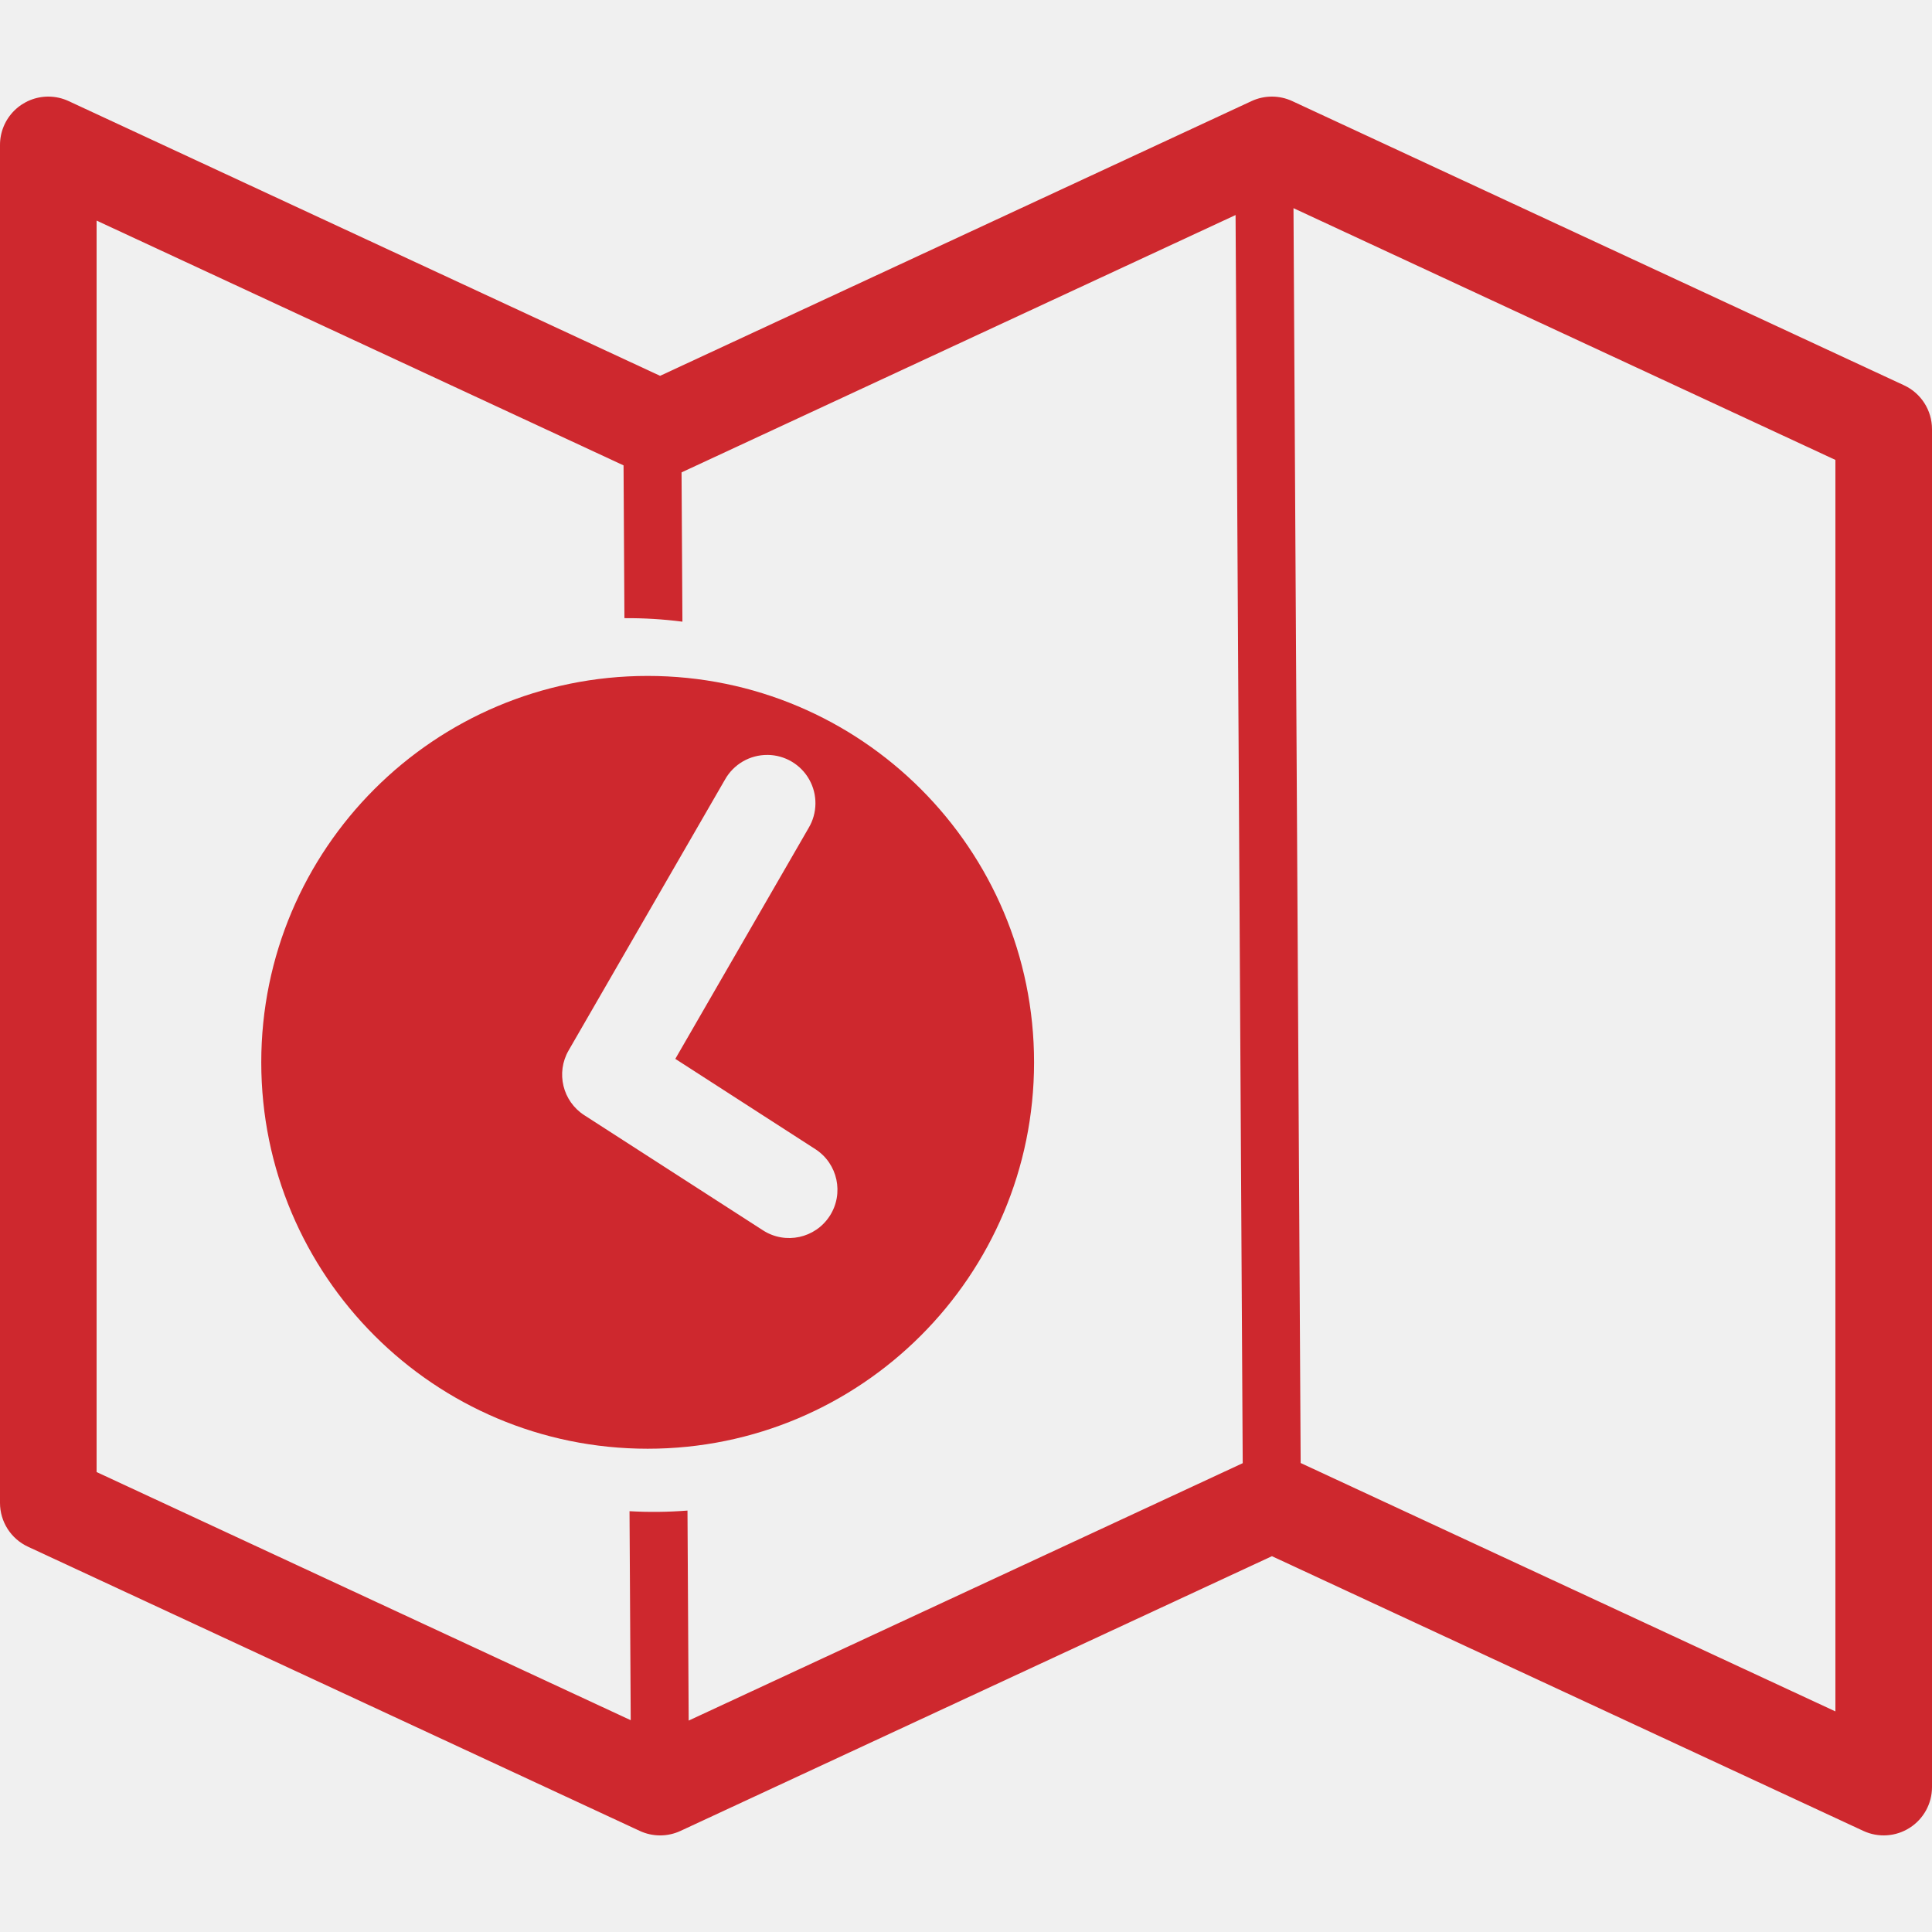
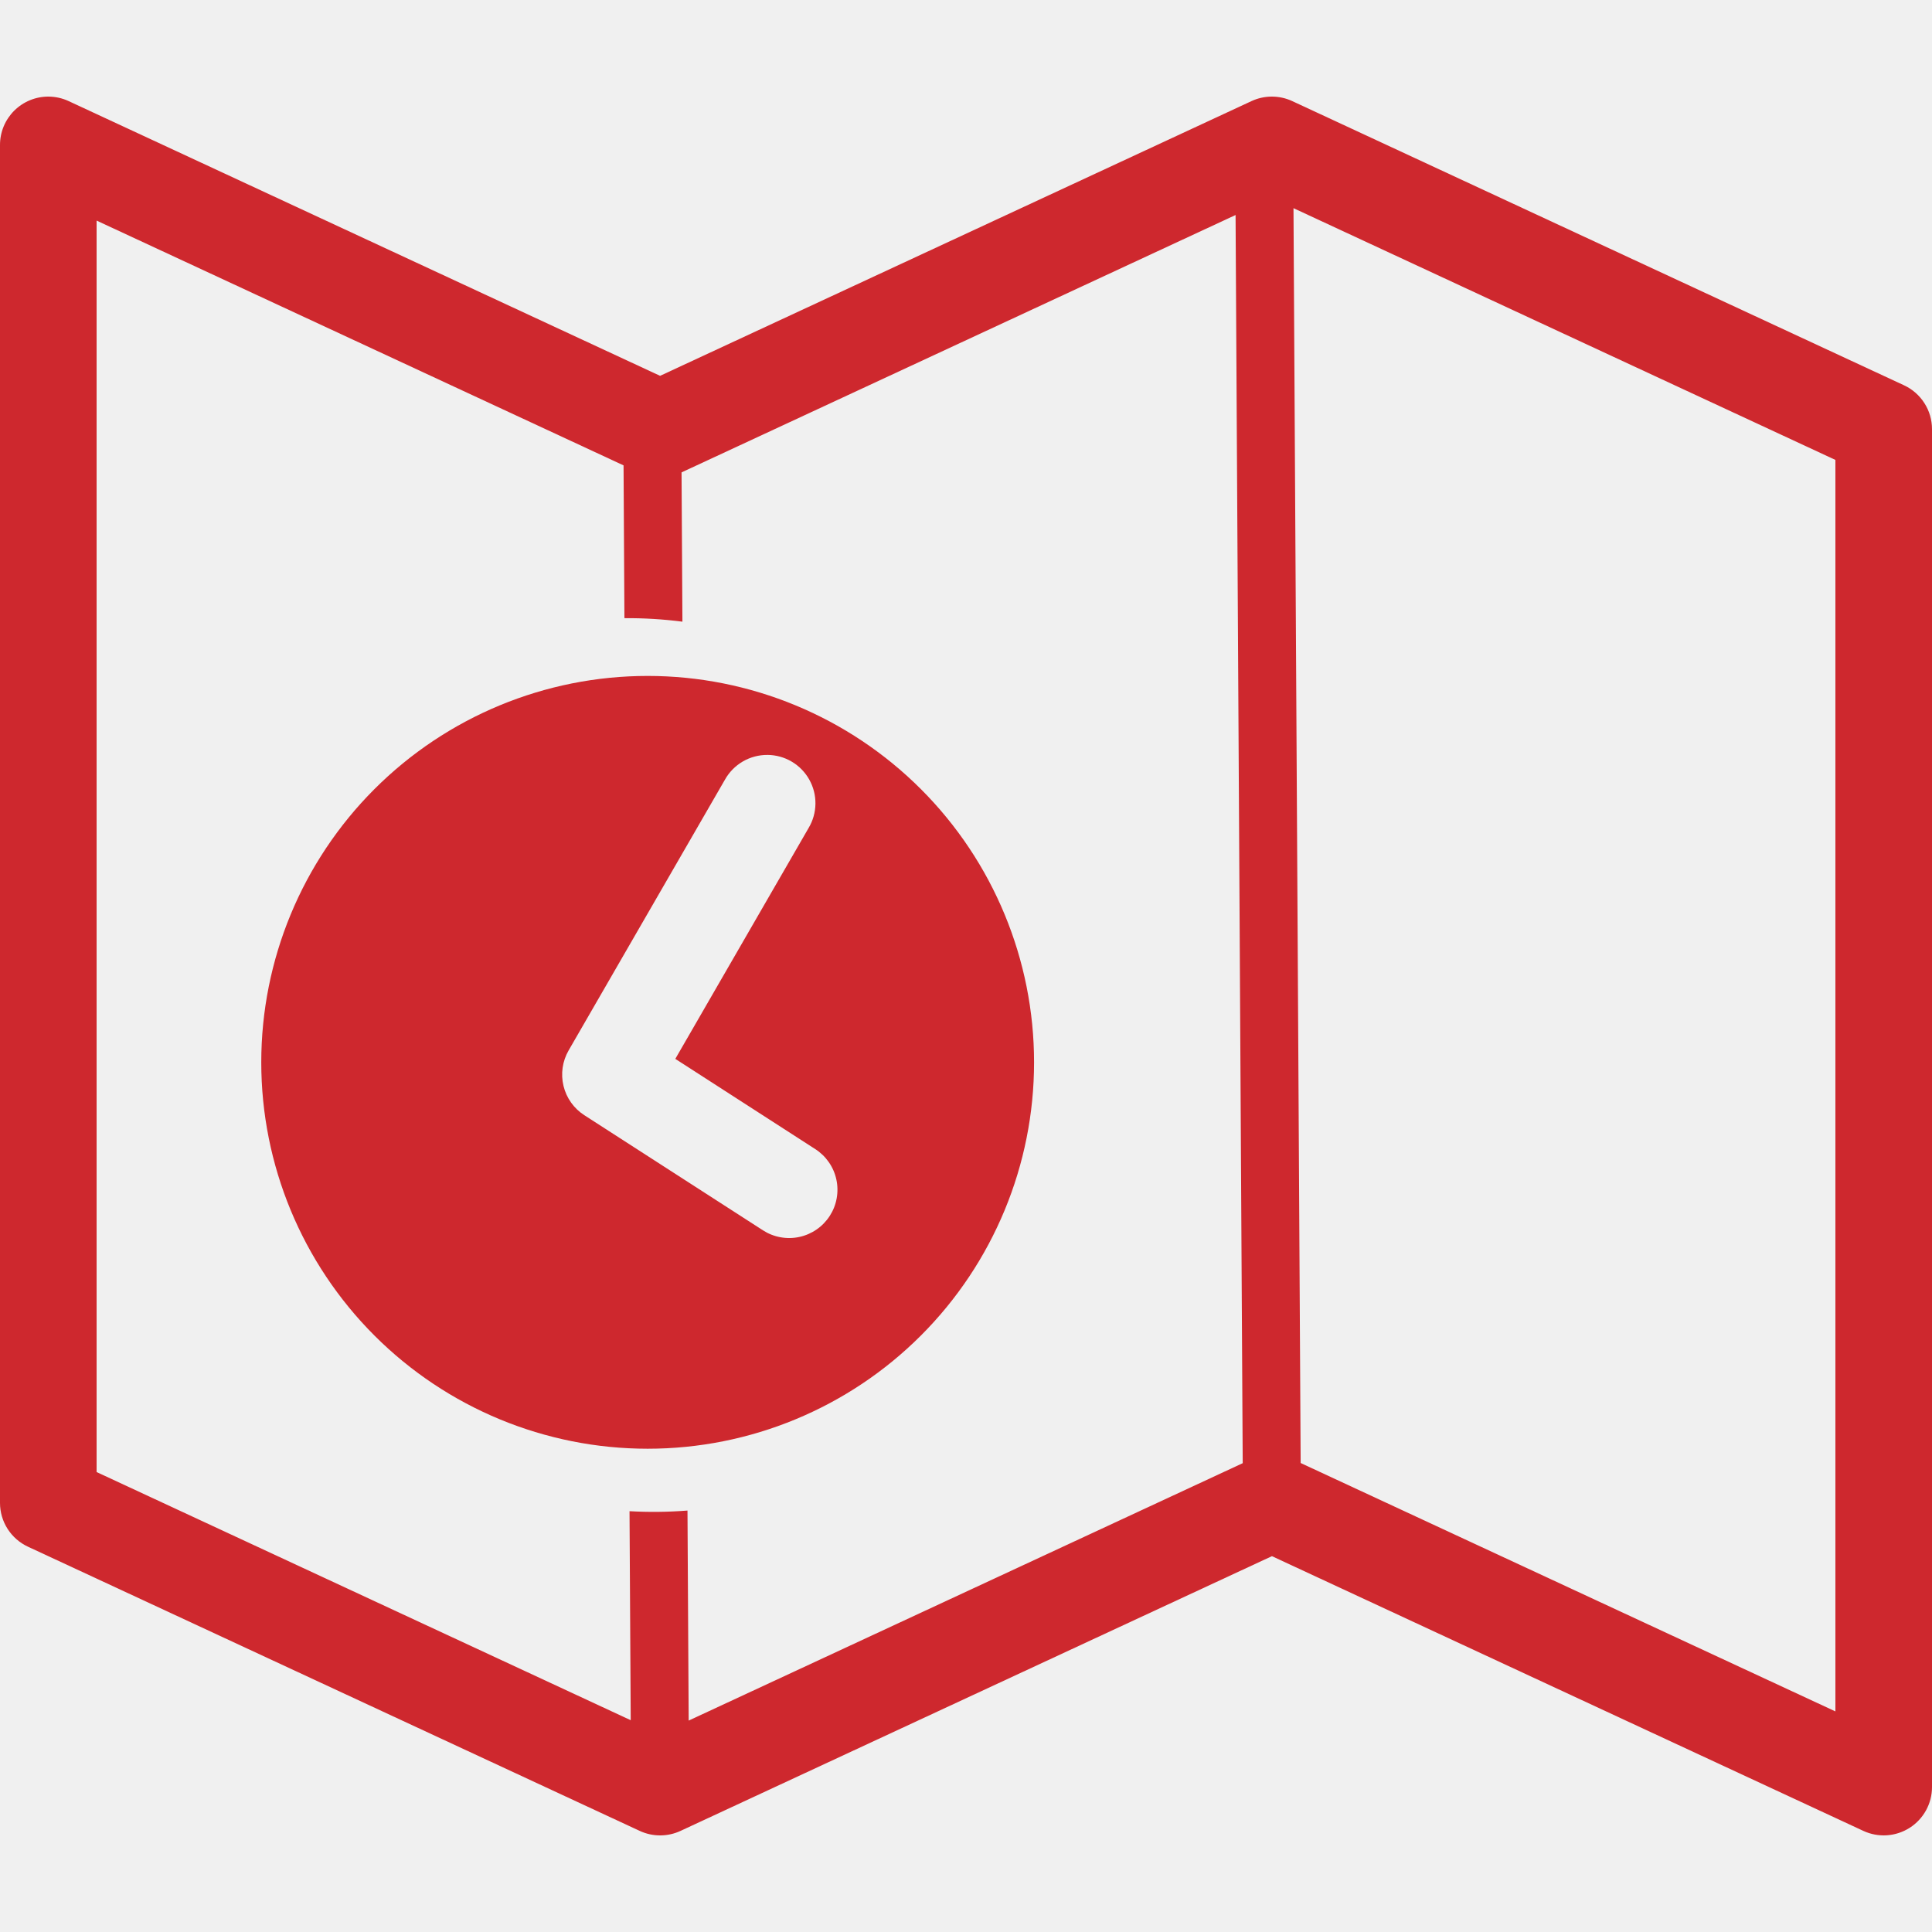
- <svg xmlns="http://www.w3.org/2000/svg" width="100" height="100" fill="none">
-   <g clip-path="url(#clip0_373_2)" fill="#CE282E">
-     <path d="M33.523 34.986a20 20 0 100 40 20 20 0 000-40zm6.204 4.088a2.5 2.5 0 012.127 3.781l-6.9 11.952 7.247 4.672a2.5 2.5 0 11-2.709 4.203l-9.25-5.96a2.5 2.5 0 01-.81-3.353l8.091-14.014a2.5 2.5 0 012.204-1.28z" />
-     <path fill-rule="evenodd" clip-rule="evenodd" d="M2.523 5A2.5 2.5 0 000 7.5v70.29a2.5 2.5 0 001.447 2.267l31.666 14.71a2.5 2.5 0 002.109.001l30.613-14.22 30.613 14.22A2.5 2.5 0 00100 92.5V22.21a2.5 2.5 0 00-1.447-2.267L66.887 5.233a2.5 2.5 0 00-2.108 0l-30.613 14.22L3.553 5.233A2.5 2.5 0 002.523 5zm64.428 5.775L95 23.805v64.777L67.322 75.725l-.371-64.95zm-2.998.354l.37 64.605-28.677 13.323-.062-10.87c-.998.077-2 .09-3 .032l.062 10.818L5 76.193V11.418l27.275 12.67.045 7.908a22.252 22.252 0 013.002.182l-.045-7.727L63.953 11.13z" />
+ <svg xmlns="http://www.w3.org/2000/svg" width="100" height="100" viewBox="0 0 100 100" fill="none">
+   <g clip-path="url(#clip0_373_2)">
+     <path d="M33.523 34.986C28.219 34.986 23.132 37.093 19.381 40.844C15.63 44.595 13.523 49.682 13.523 54.986C13.523 60.29 15.63 65.377 19.381 69.128C23.132 72.879 28.219 74.986 33.523 74.986C38.827 74.986 43.914 72.879 47.665 69.128C51.416 65.377 53.523 60.29 53.523 54.986C53.523 49.682 51.416 44.595 47.665 40.844C43.914 37.093 38.827 34.986 33.523 34.986ZM39.727 39.074C40.167 39.078 40.599 39.197 40.978 39.421C41.357 39.645 41.67 39.965 41.886 40.348C42.102 40.732 42.213 41.166 42.207 41.606C42.201 42.046 42.08 42.477 41.854 42.855L34.954 54.807L42.201 59.479C42.477 59.657 42.715 59.887 42.902 60.157C43.089 60.427 43.221 60.731 43.29 61.052C43.36 61.373 43.365 61.705 43.306 62.028C43.248 62.351 43.126 62.659 42.948 62.935C42.77 63.211 42.54 63.449 42.27 63.636C42 63.823 41.696 63.955 41.375 64.024C41.054 64.094 40.722 64.099 40.399 64.04C40.076 63.982 39.768 63.86 39.492 63.682L30.242 57.721C29.702 57.373 29.317 56.831 29.167 56.207C29.016 55.583 29.111 54.925 29.432 54.369L37.523 40.355C37.742 39.964 38.062 39.638 38.45 39.413C38.837 39.188 39.279 39.071 39.727 39.075V39.074Z" fill="#CE282E" />
+     <path fill-rule="evenodd" clip-rule="evenodd" d="M2.523 5C2.193 4.997 1.865 5.059 1.559 5.184C1.253 5.308 0.975 5.492 0.74 5.724C0.506 5.957 0.32 6.233 0.192 6.538C0.065 6.843 -1.39742e-05 7.17 2.23904e-09 7.5L2.23904e-09 77.79C7.9951e-05 78.267 0.136 78.733 0.393 79.135C0.649 79.536 1.015 79.856 1.447 80.057L33.113 94.767C33.45 94.924 33.818 95.004 34.19 95C34.547 94.997 34.898 94.918 35.222 94.768L65.835 80.547L96.448 94.767C96.829 94.944 97.248 95.022 97.667 94.994C98.086 94.966 98.491 94.832 98.845 94.607C99.199 94.381 99.49 94.069 99.692 93.701C99.894 93.333 100 92.92 100 92.5V22.21C100 21.734 99.864 21.267 99.607 20.866C99.351 20.464 98.985 20.144 98.553 19.943L66.887 5.233C66.549 5.076 66.181 4.997 65.809 5C65.453 5.003 65.102 5.082 64.779 5.232L34.166 19.453L3.553 5.233C3.23 5.083 2.879 5.004 2.523 5V5ZM66.951 10.775L95 23.805V88.582L67.322 75.725L66.951 10.775ZM63.953 11.129L64.323 75.734L35.646 89.057L35.584 78.186C34.586 78.264 33.584 78.276 32.584 78.219L32.646 89.037L5 76.193V11.418L32.275 24.088L32.32 31.996C33.324 31.989 34.327 32.05 35.322 32.178L35.277 24.451L63.953 11.129Z" fill="#CE282E" />
  </g>
  <defs>
    <clipPath id="clip0_373_2">
-       <path fill="#fff" d="M0 0h100v100H0z" />
+       <rect width="100" height="100" fill="white" />
    </clipPath>
  </defs>
</svg>
